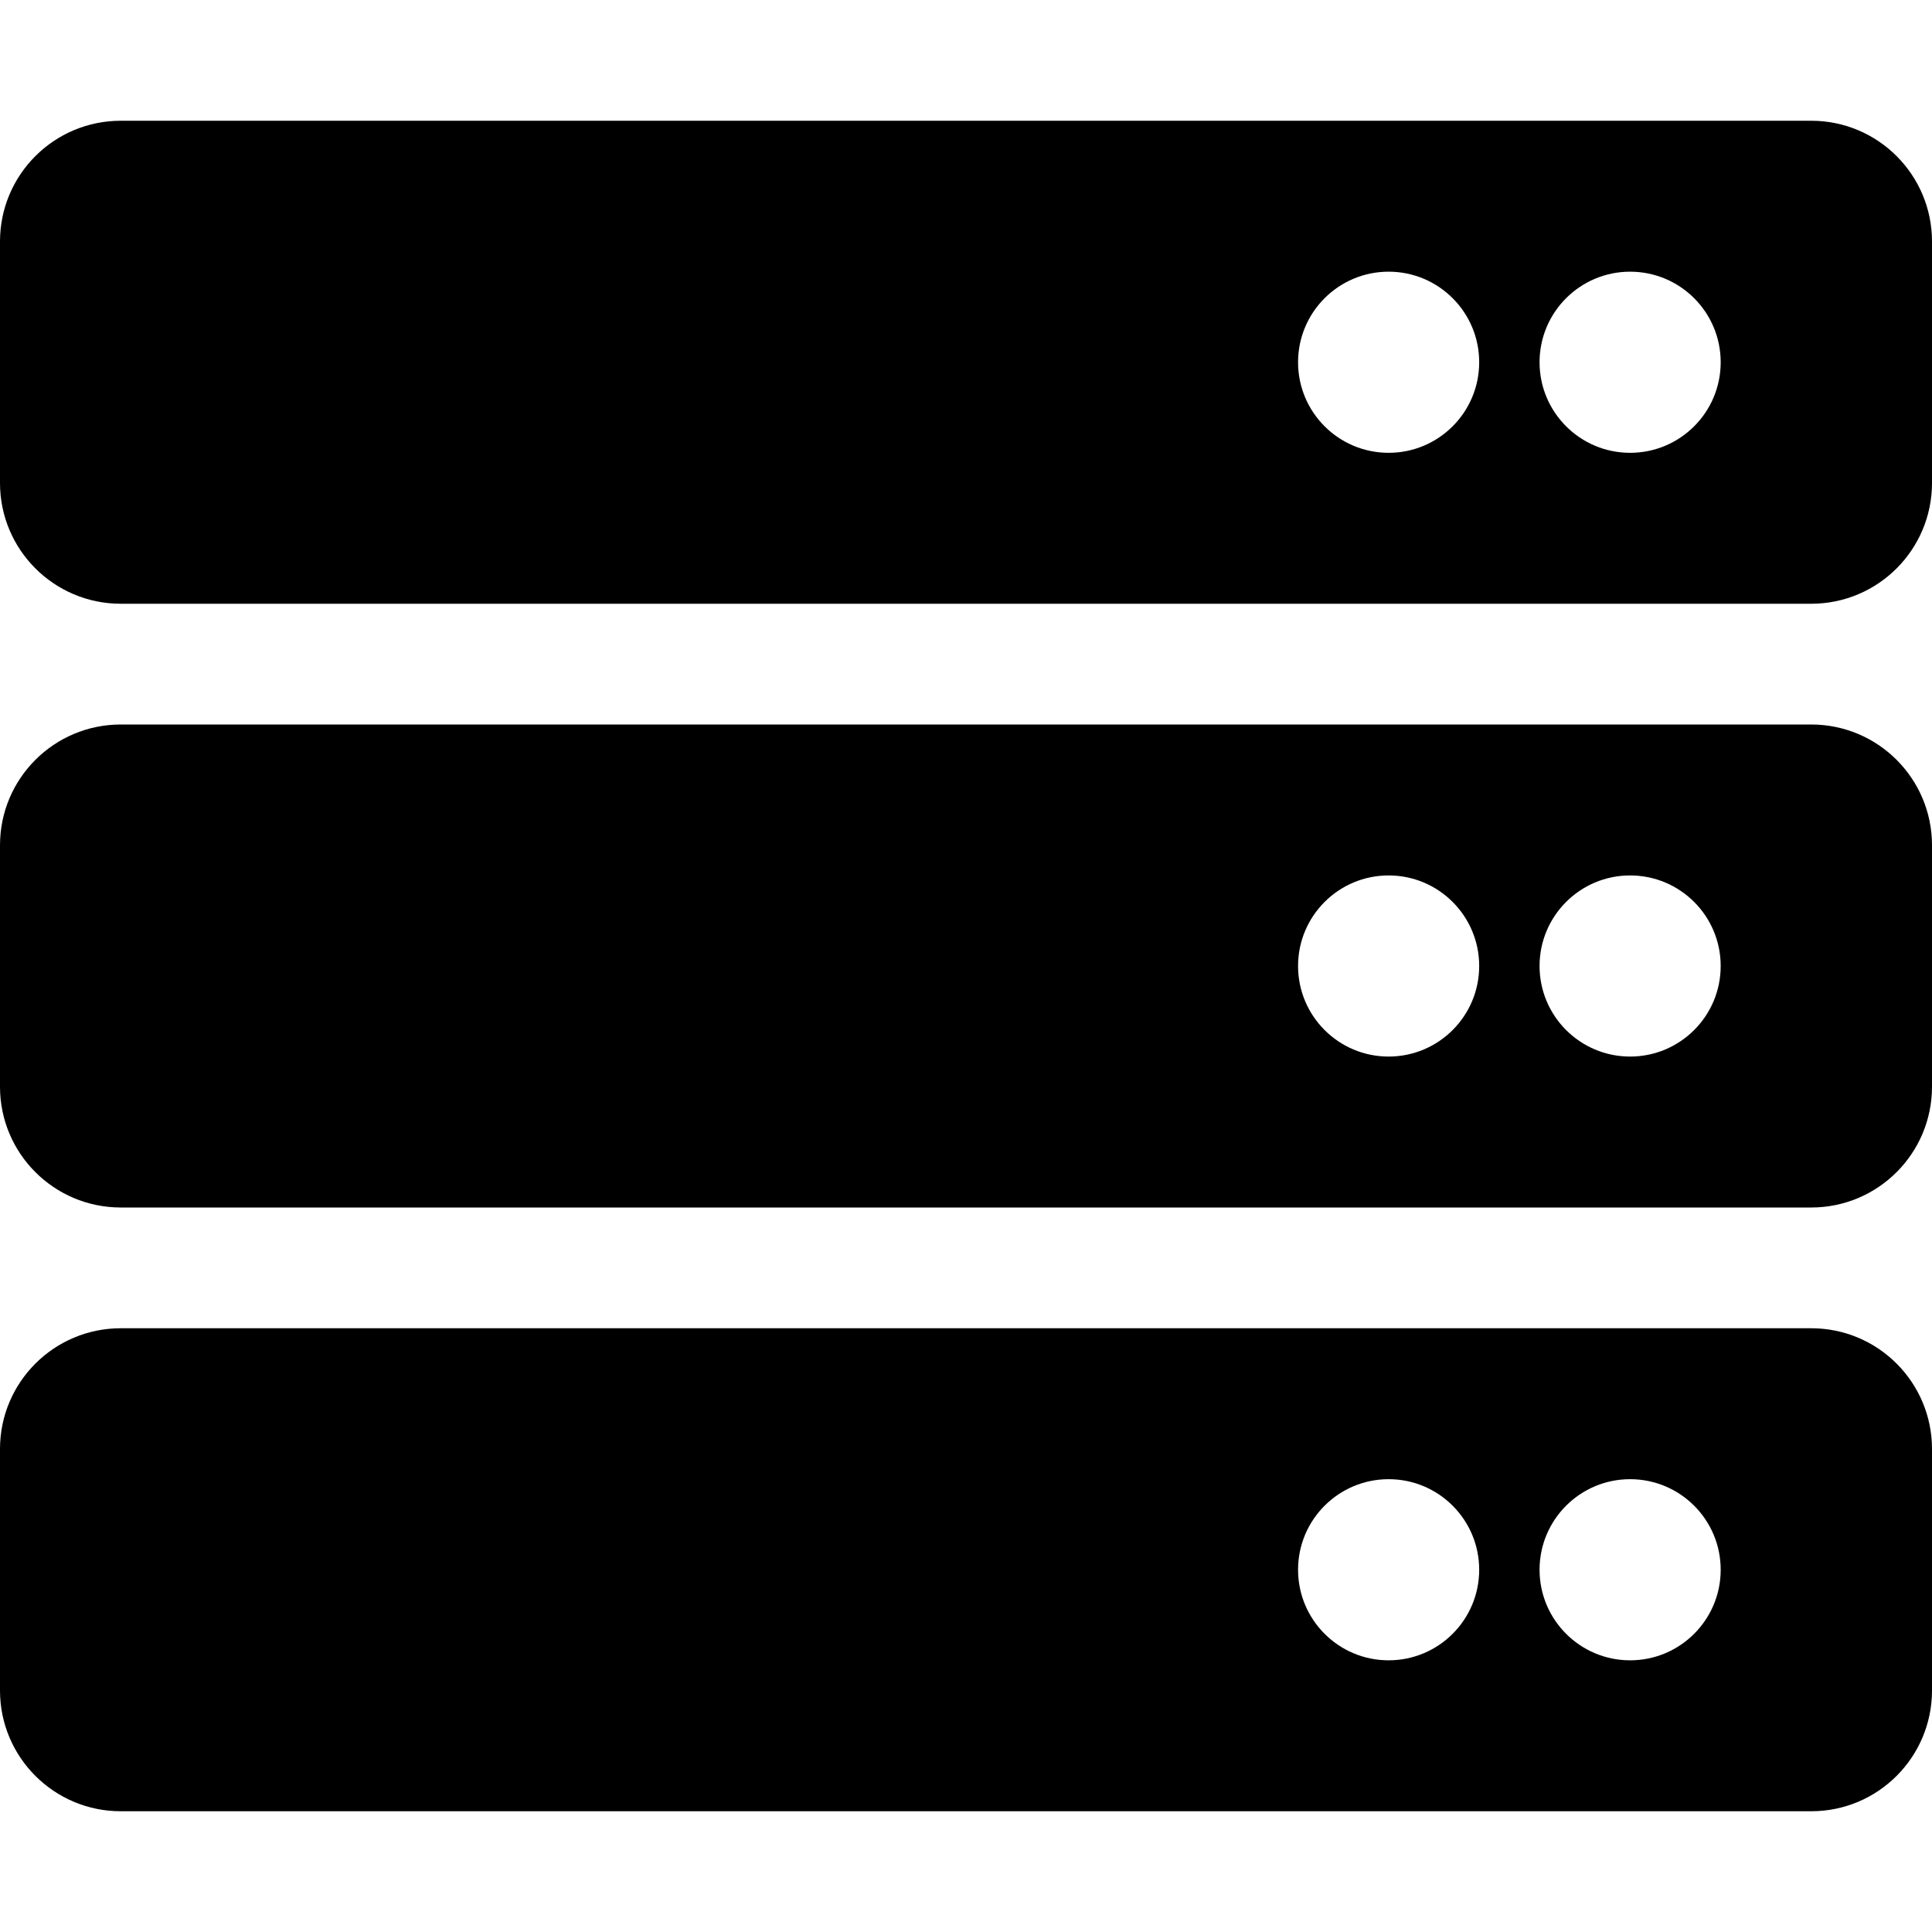
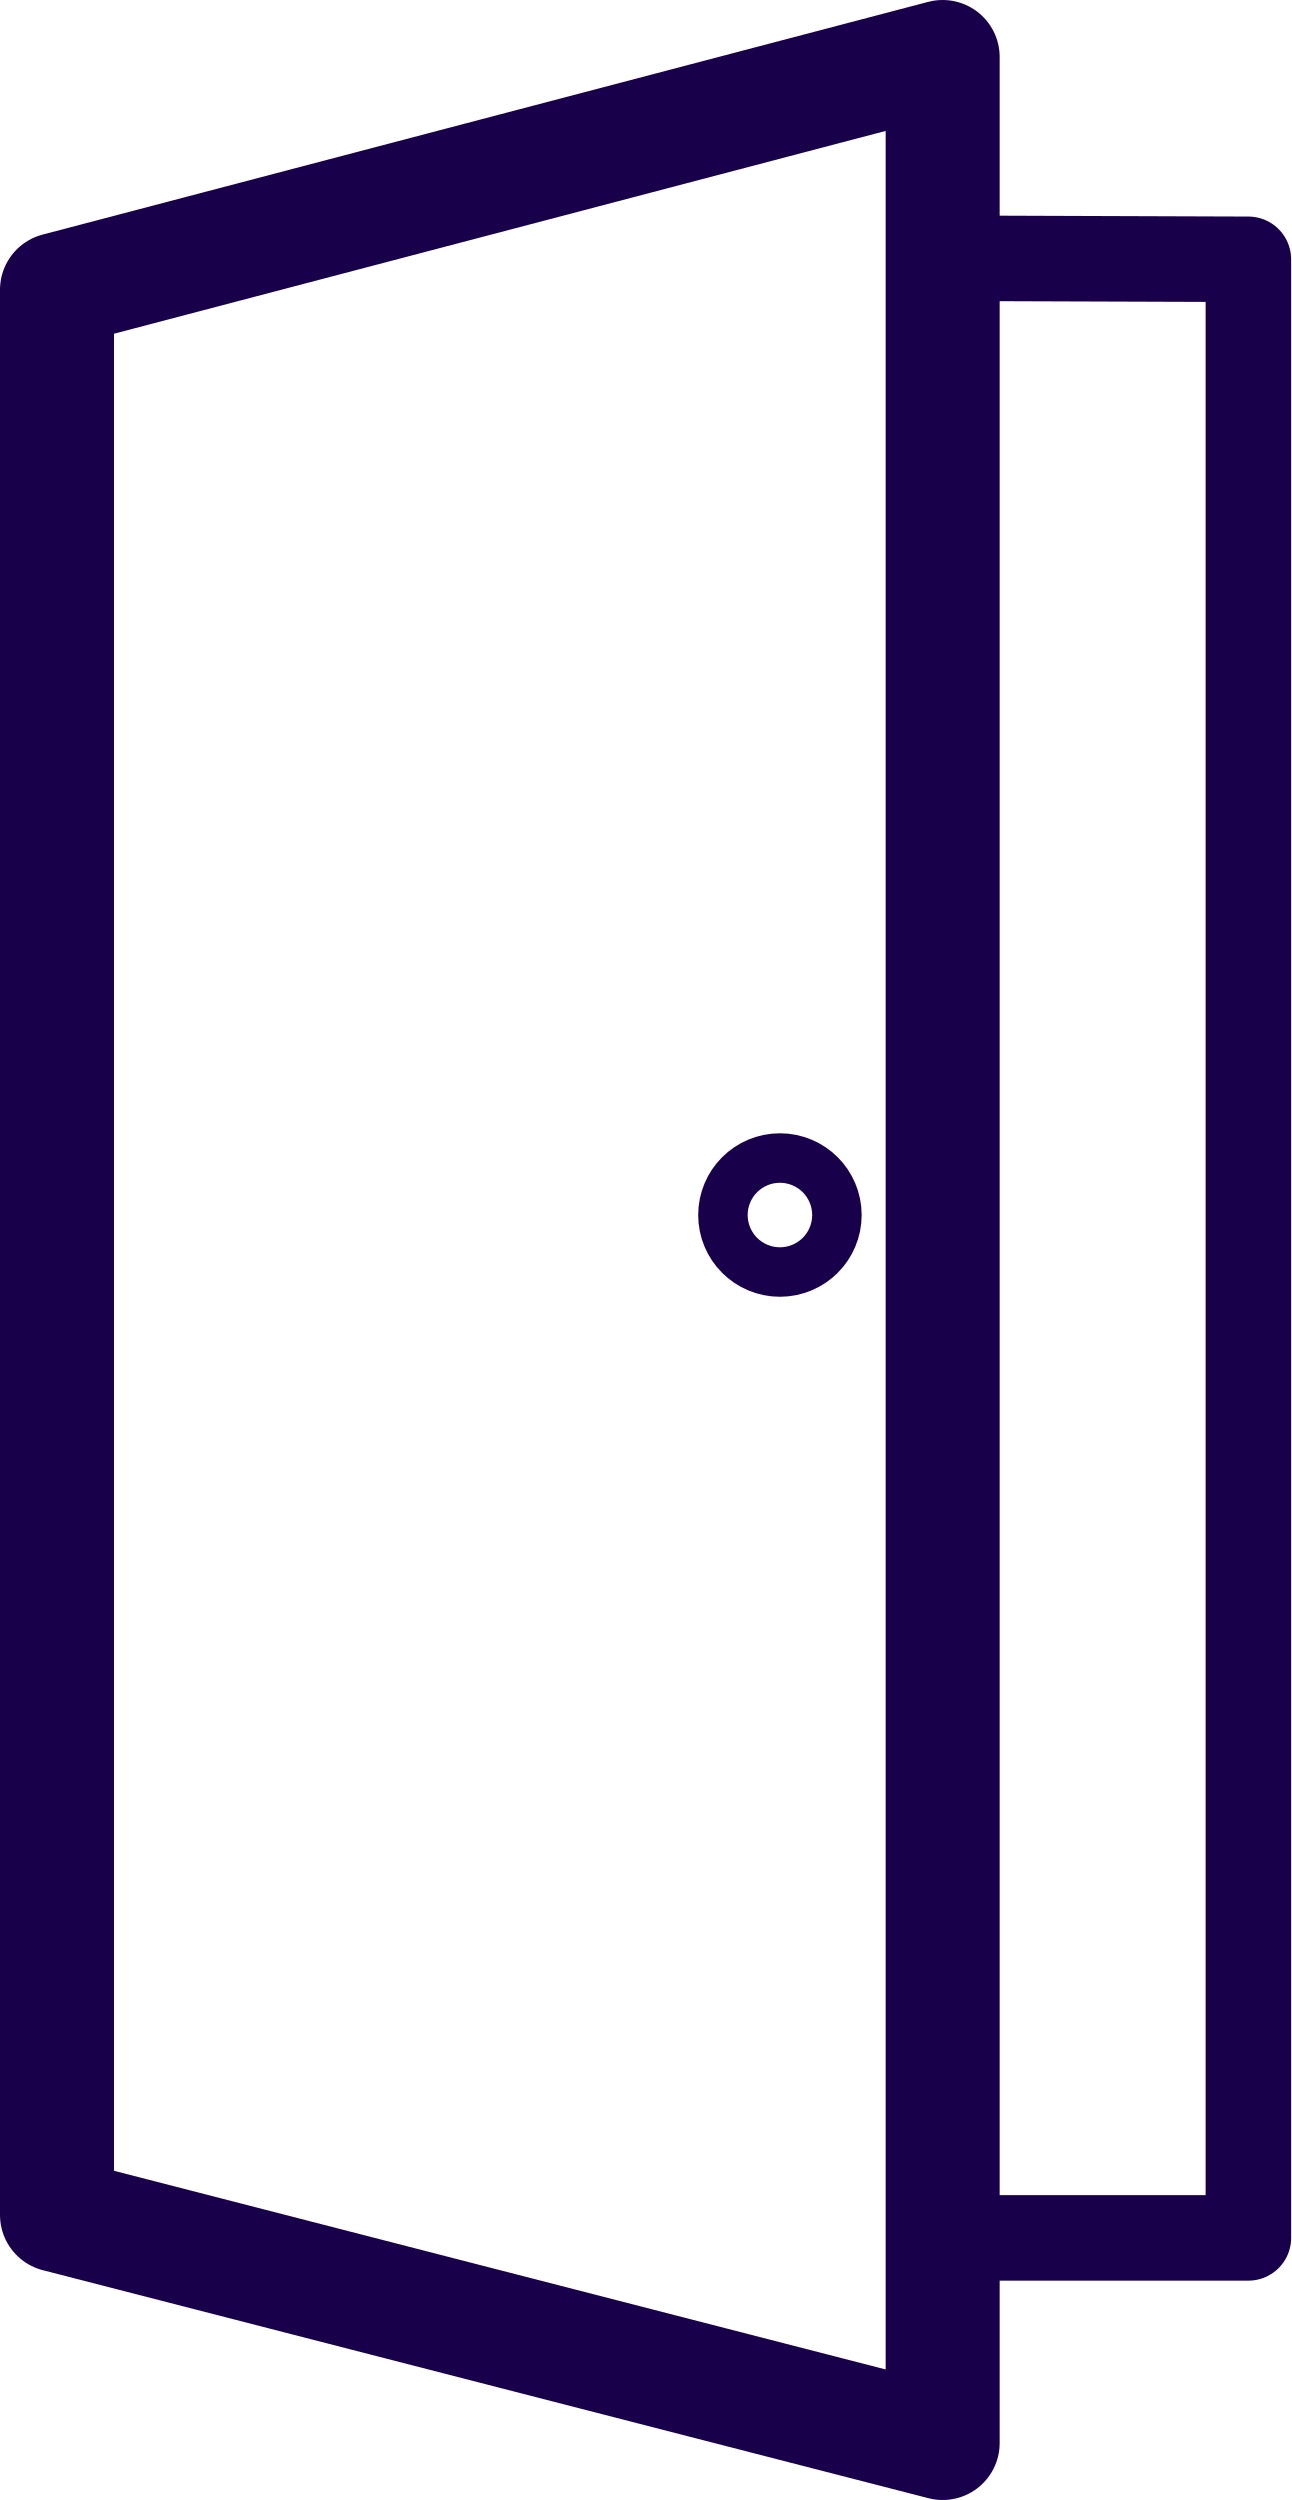
- <svg xmlns="http://www.w3.org/2000/svg" aria-hidden="true" focusable="false" data-prefix="fas" data-icon="server" class="svg-inline--fa fa-server fa-w-16" role="img" viewBox="0 0 512 512">
-   <path fill="currentColor" d="M480 160H32c-17.673 0-32-14.327-32-32V64c0-17.673 14.327-32 32-32h448c17.673 0 32 14.327 32 32v64c0 17.673-14.327 32-32 32zm-48-88c-13.255 0-24 10.745-24 24s10.745 24 24 24 24-10.745 24-24-10.745-24-24-24zm-64 0c-13.255 0-24 10.745-24 24s10.745 24 24 24 24-10.745 24-24-10.745-24-24-24zm112 248H32c-17.673 0-32-14.327-32-32v-64c0-17.673 14.327-32 32-32h448c17.673 0 32 14.327 32 32v64c0 17.673-14.327 32-32 32zm-48-88c-13.255 0-24 10.745-24 24s10.745 24 24 24 24-10.745 24-24-10.745-24-24-24zm-64 0c-13.255 0-24 10.745-24 24s10.745 24 24 24 24-10.745 24-24-10.745-24-24-24zm112 248H32c-17.673 0-32-14.327-32-32v-64c0-17.673 14.327-32 32-32h448c17.673 0 32 14.327 32 32v64c0 17.673-14.327 32-32 32zm-48-88c-13.255 0-24 10.745-24 24s10.745 24 24 24 24-10.745 24-24-10.745-24-24-24zm-64 0c-13.255 0-24 10.745-24 24s10.745 24 24 24 24-10.745 24-24-10.745-24-24-24z" />
+ <svg xmlns="http://www.w3.org/2000/svg" viewBox="0 0 226.5 438.57">
+   <defs>
+     <style>.cls-1,.cls-2,.cls-3{fill:none;stroke:#19004a;}.cls-1,.cls-3{stroke-linecap:round;stroke-linejoin:round;}.cls-1,.cls-2{stroke-width:20px;}.cls-2{stroke-miterlimit:10;}.cls-3{stroke-width:15px;}</style>
+   </defs>
+   <g id="Lag_2" data-name="Lag 2">
+     <polygon class="cls-1" points="10 388.57 10 50.83 165.37 10 165.37 428.57 10 388.57" />
+     <path class="cls-2" d="M1118,290" transform="translate(-281 -191.15)" />
+     <polyline class="cls-3" points="165.37 45.3 219 45.49 219 392.59 165.37 392.59" />
+     <circle class="cls-2" cx="136.82" cy="213.15" r="4.34" />
+   </g>
</svg>
